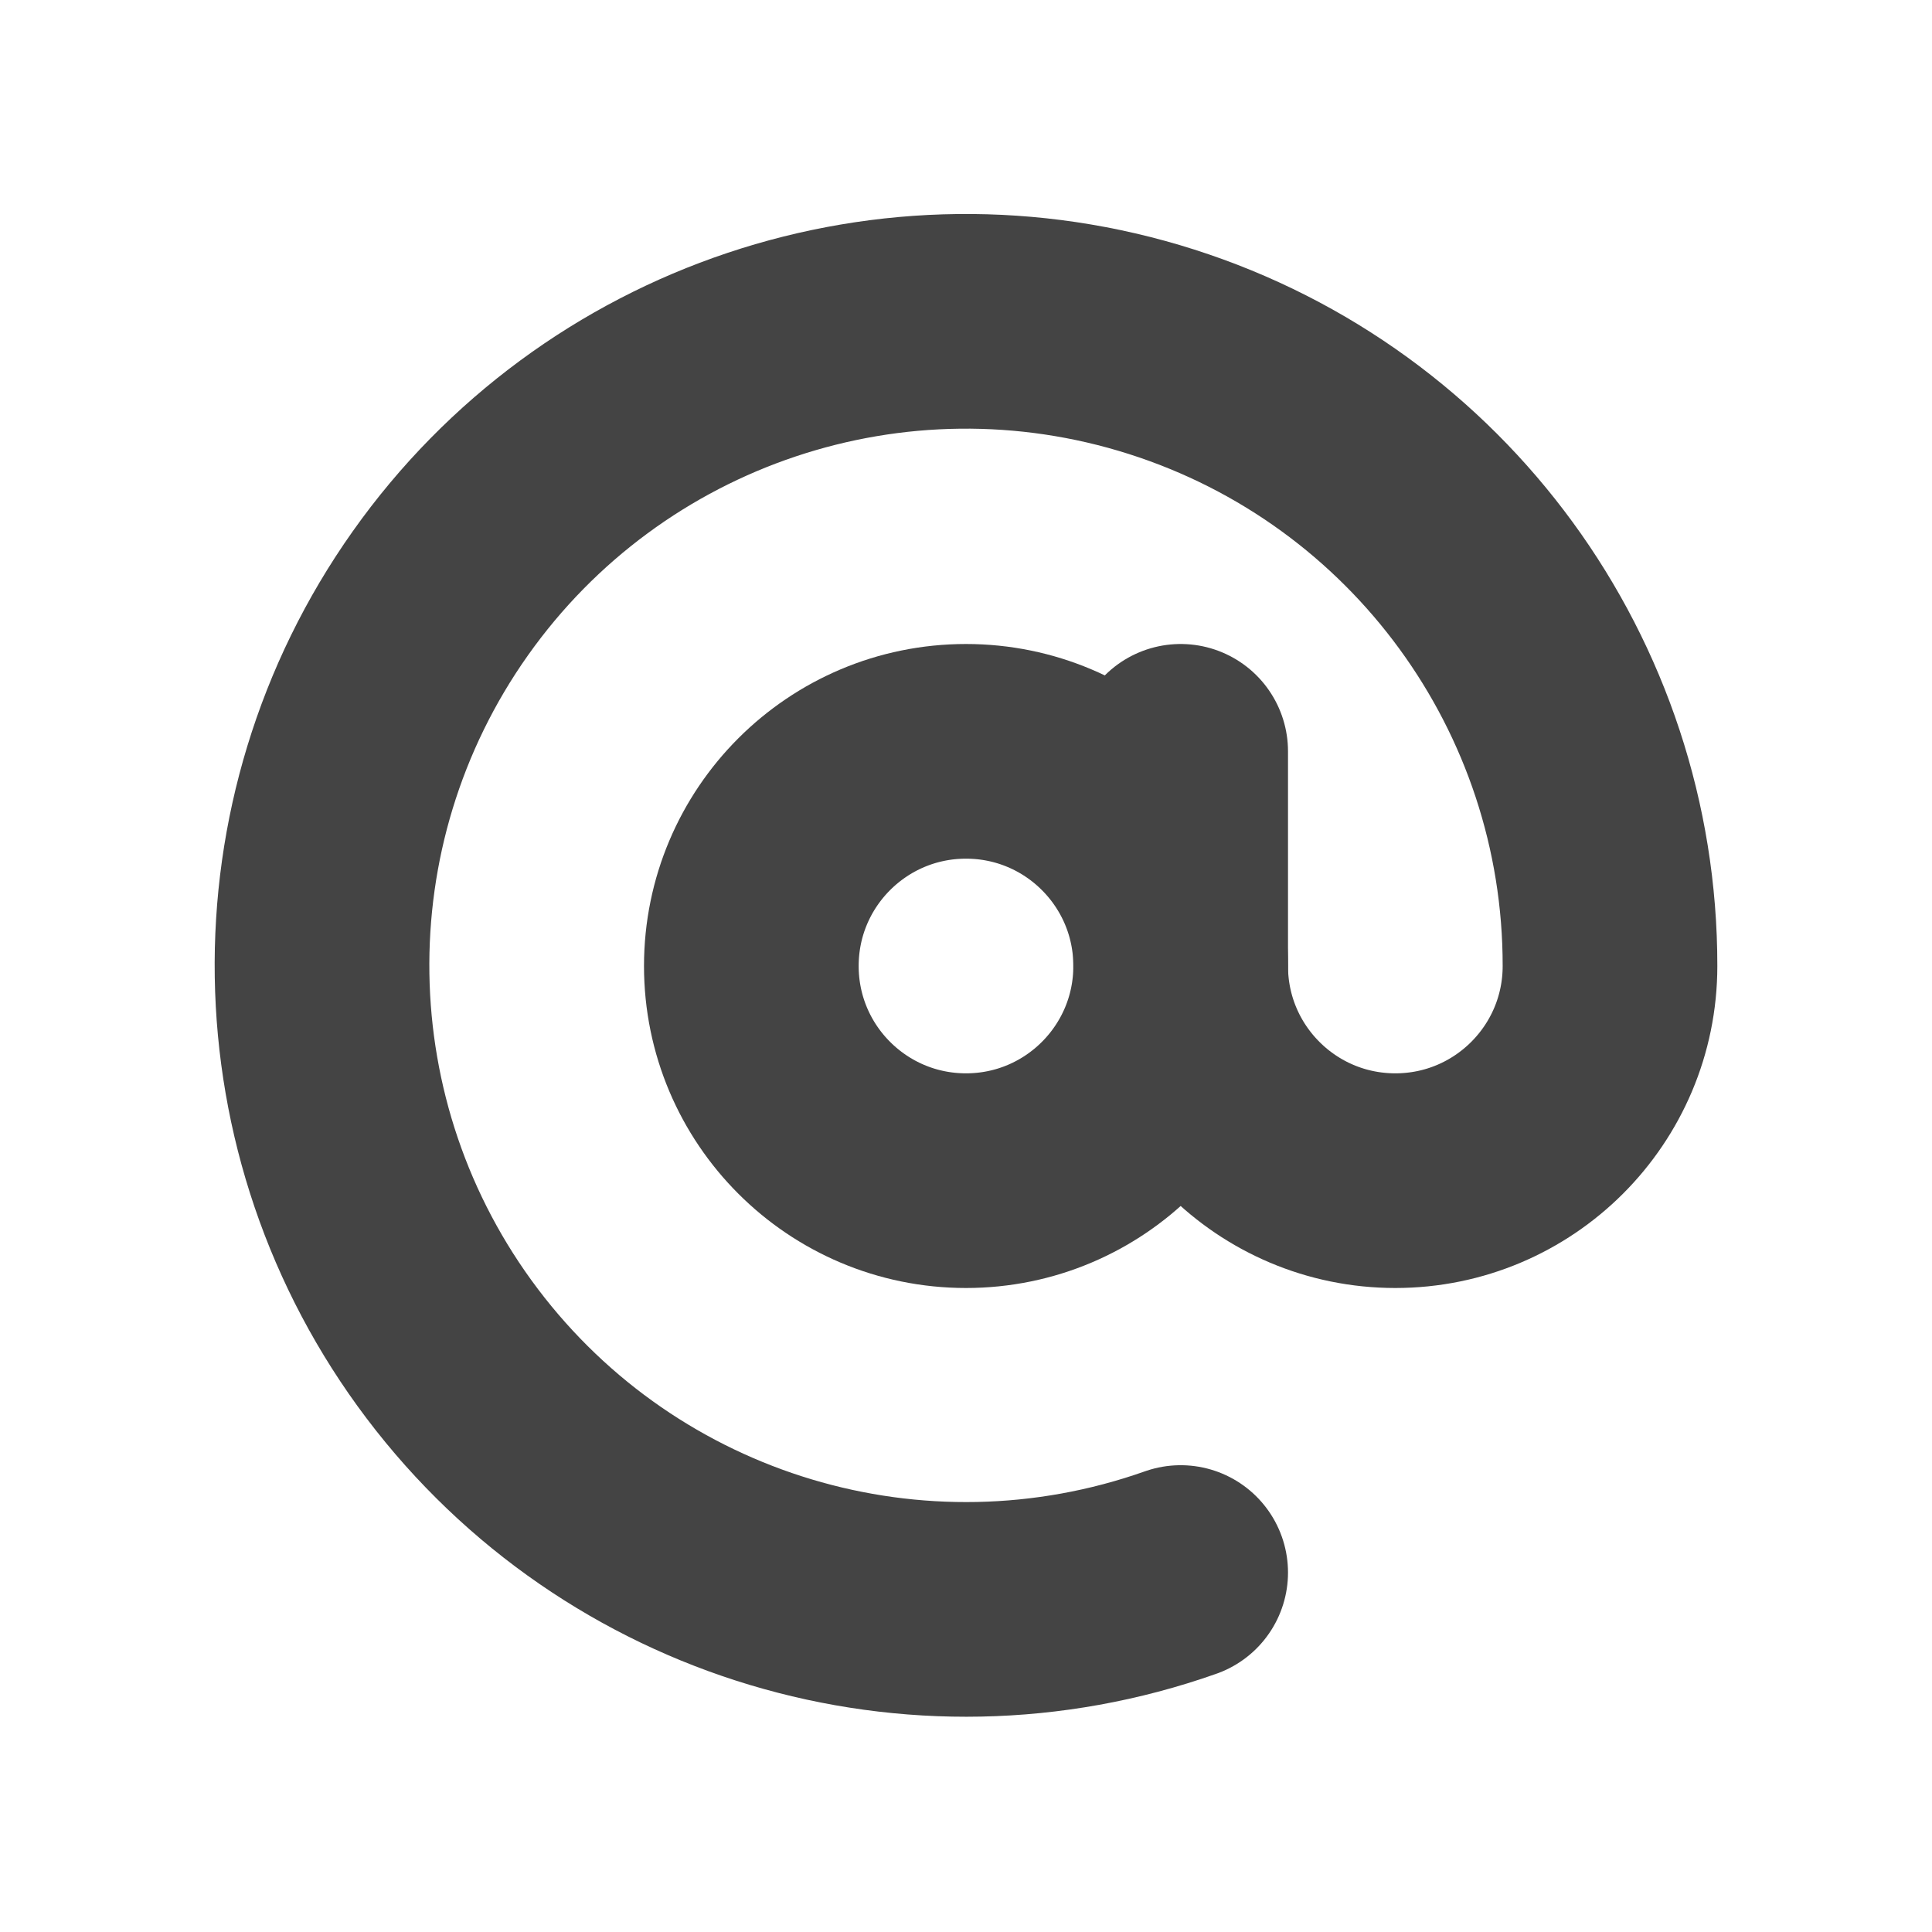
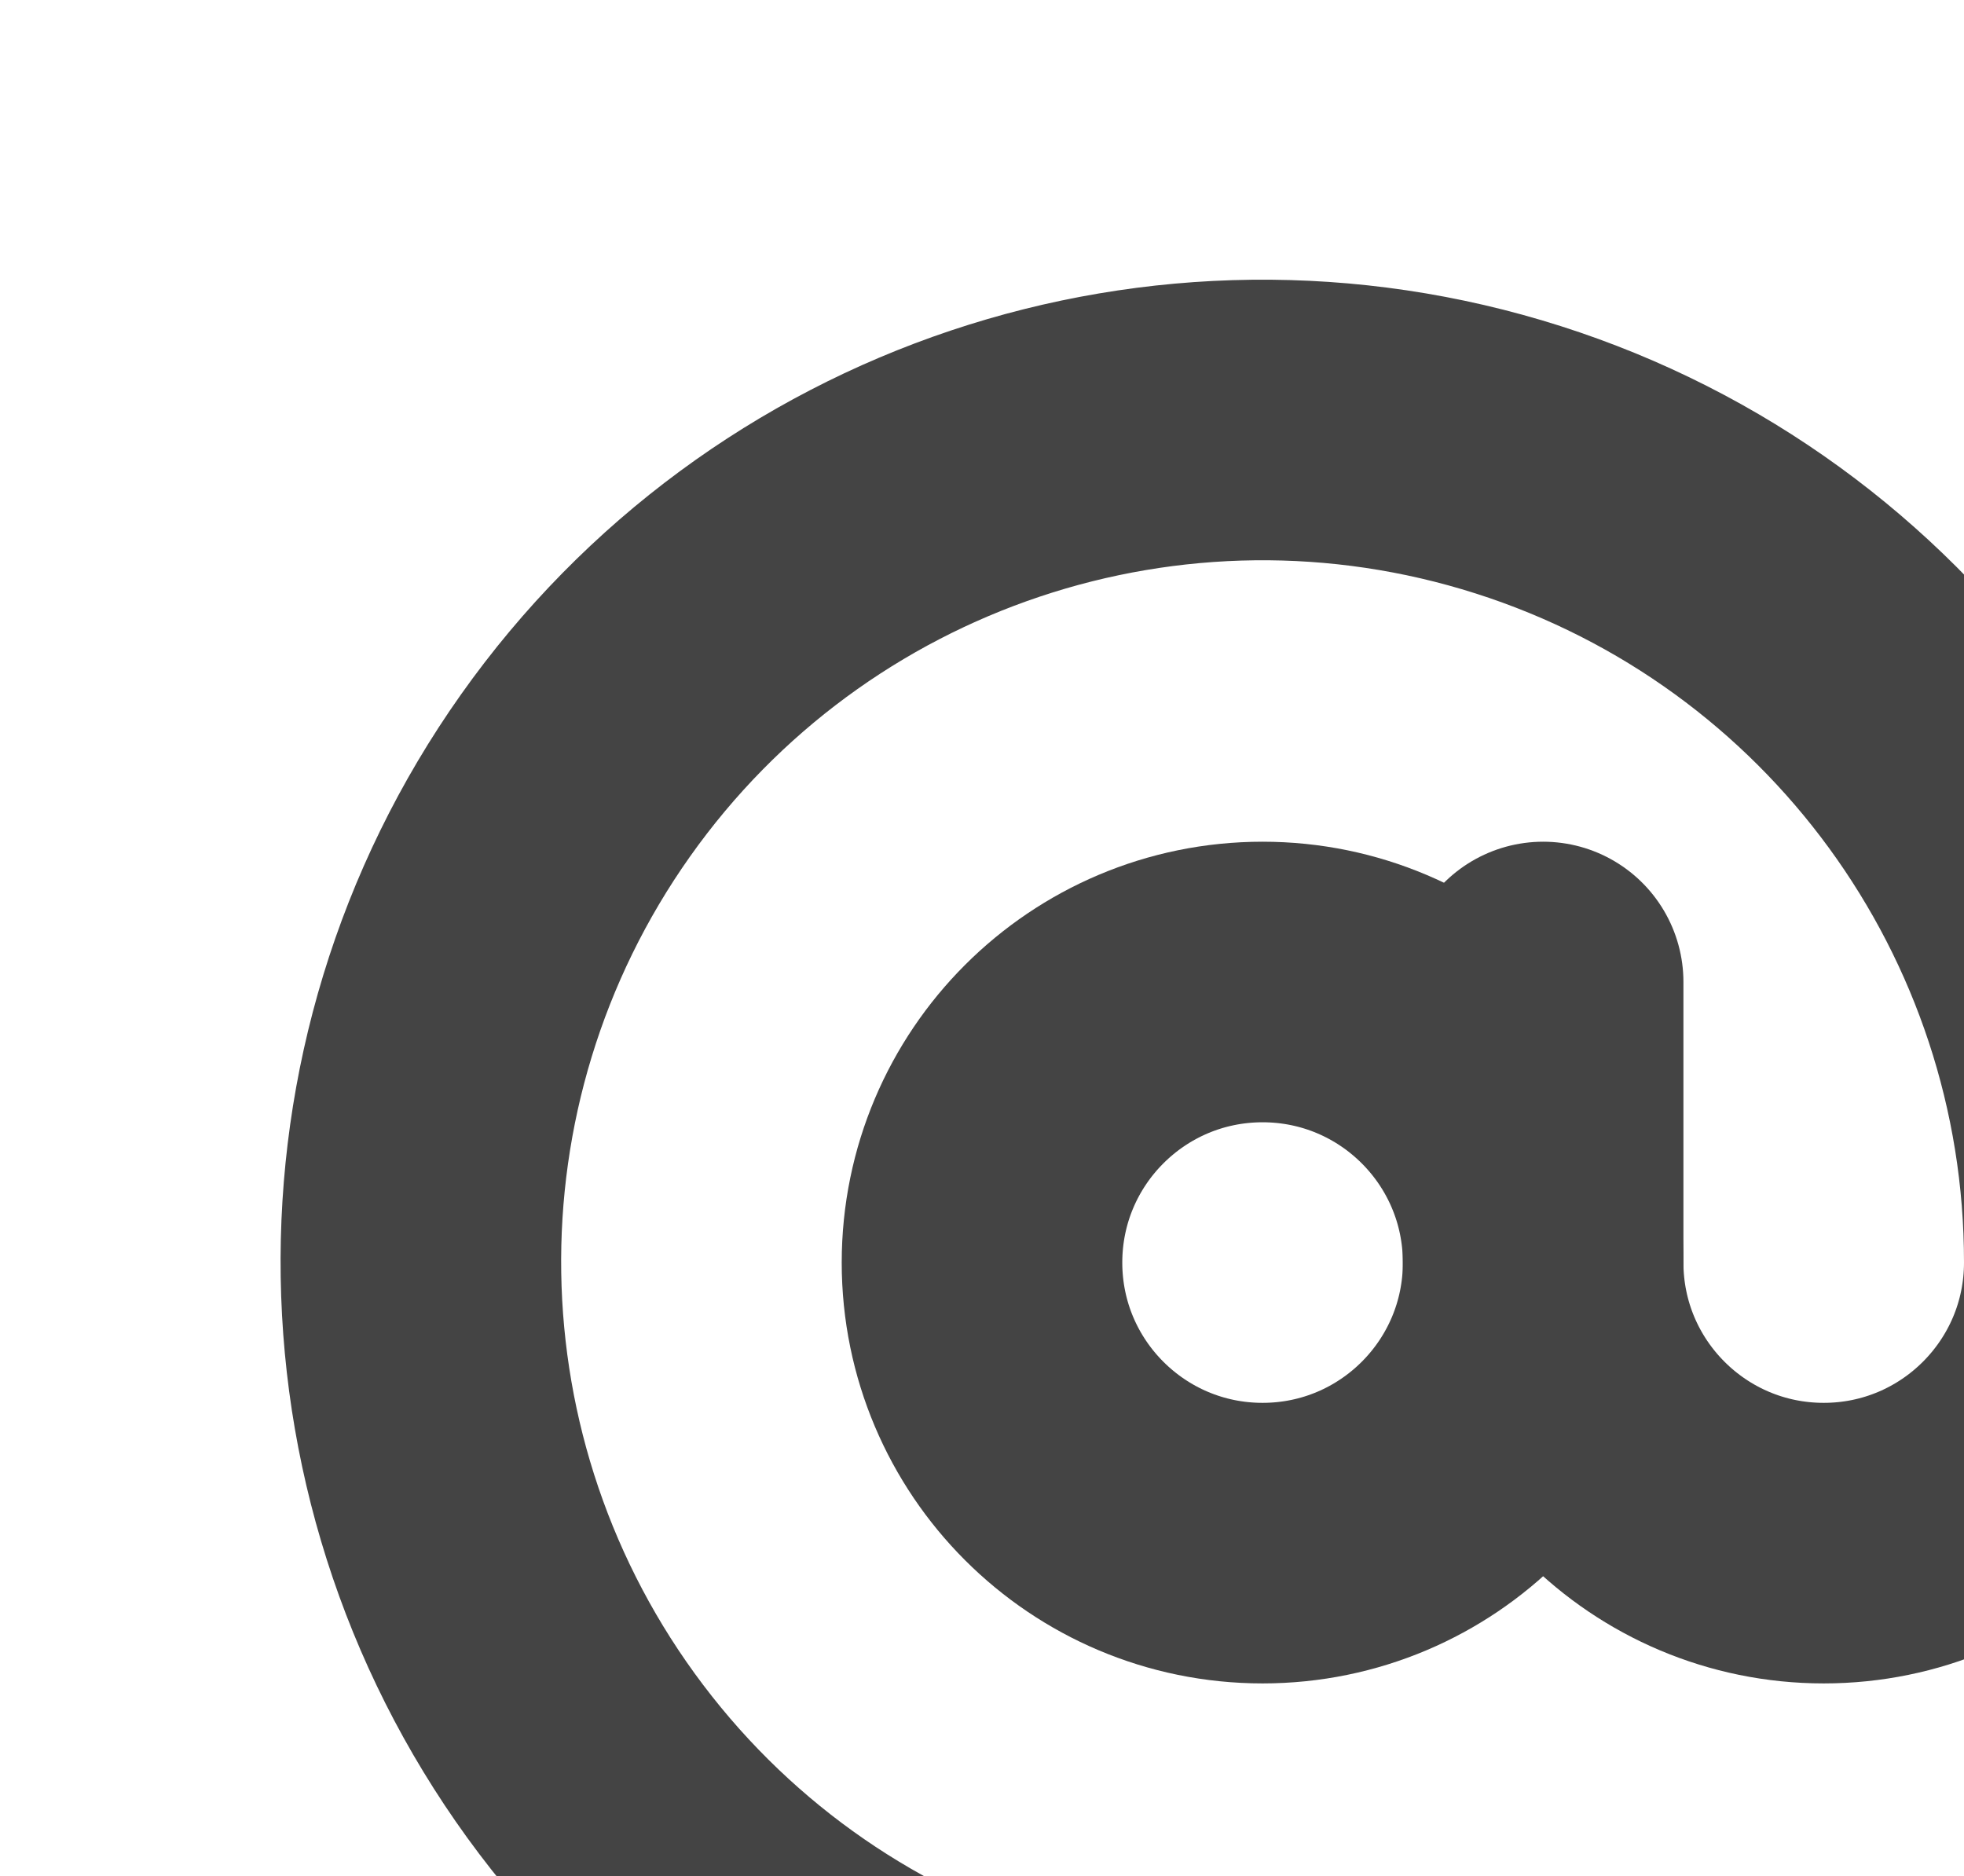
- <svg xmlns="http://www.w3.org/2000/svg" id="At_Mention" data-name="At Mention" viewBox="0 0 18 18">
+ <svg xmlns="http://www.w3.org/2000/svg" data-name="At Mention" id="At_Mention" viewbox="0 0 18 18">
  <defs>
-     <style>.cls-1{fill:none;stroke:#444;stroke-linecap:round;stroke-linejoin:round;stroke-width:2px;}</style>
+     <style>
+   .cls-1{fill:none;stroke:#444;stroke-linecap:round;stroke-linejoin:round;stroke-width:2px;}
+   </style>
  </defs>
  <circle class="cls-1" cx="9" cy="9" r="2" />
  <path class="cls-1" d="M11,14.651A6,6,0,1,1,15,9a2,2,0,0,1-4,0V7" />
</svg>
